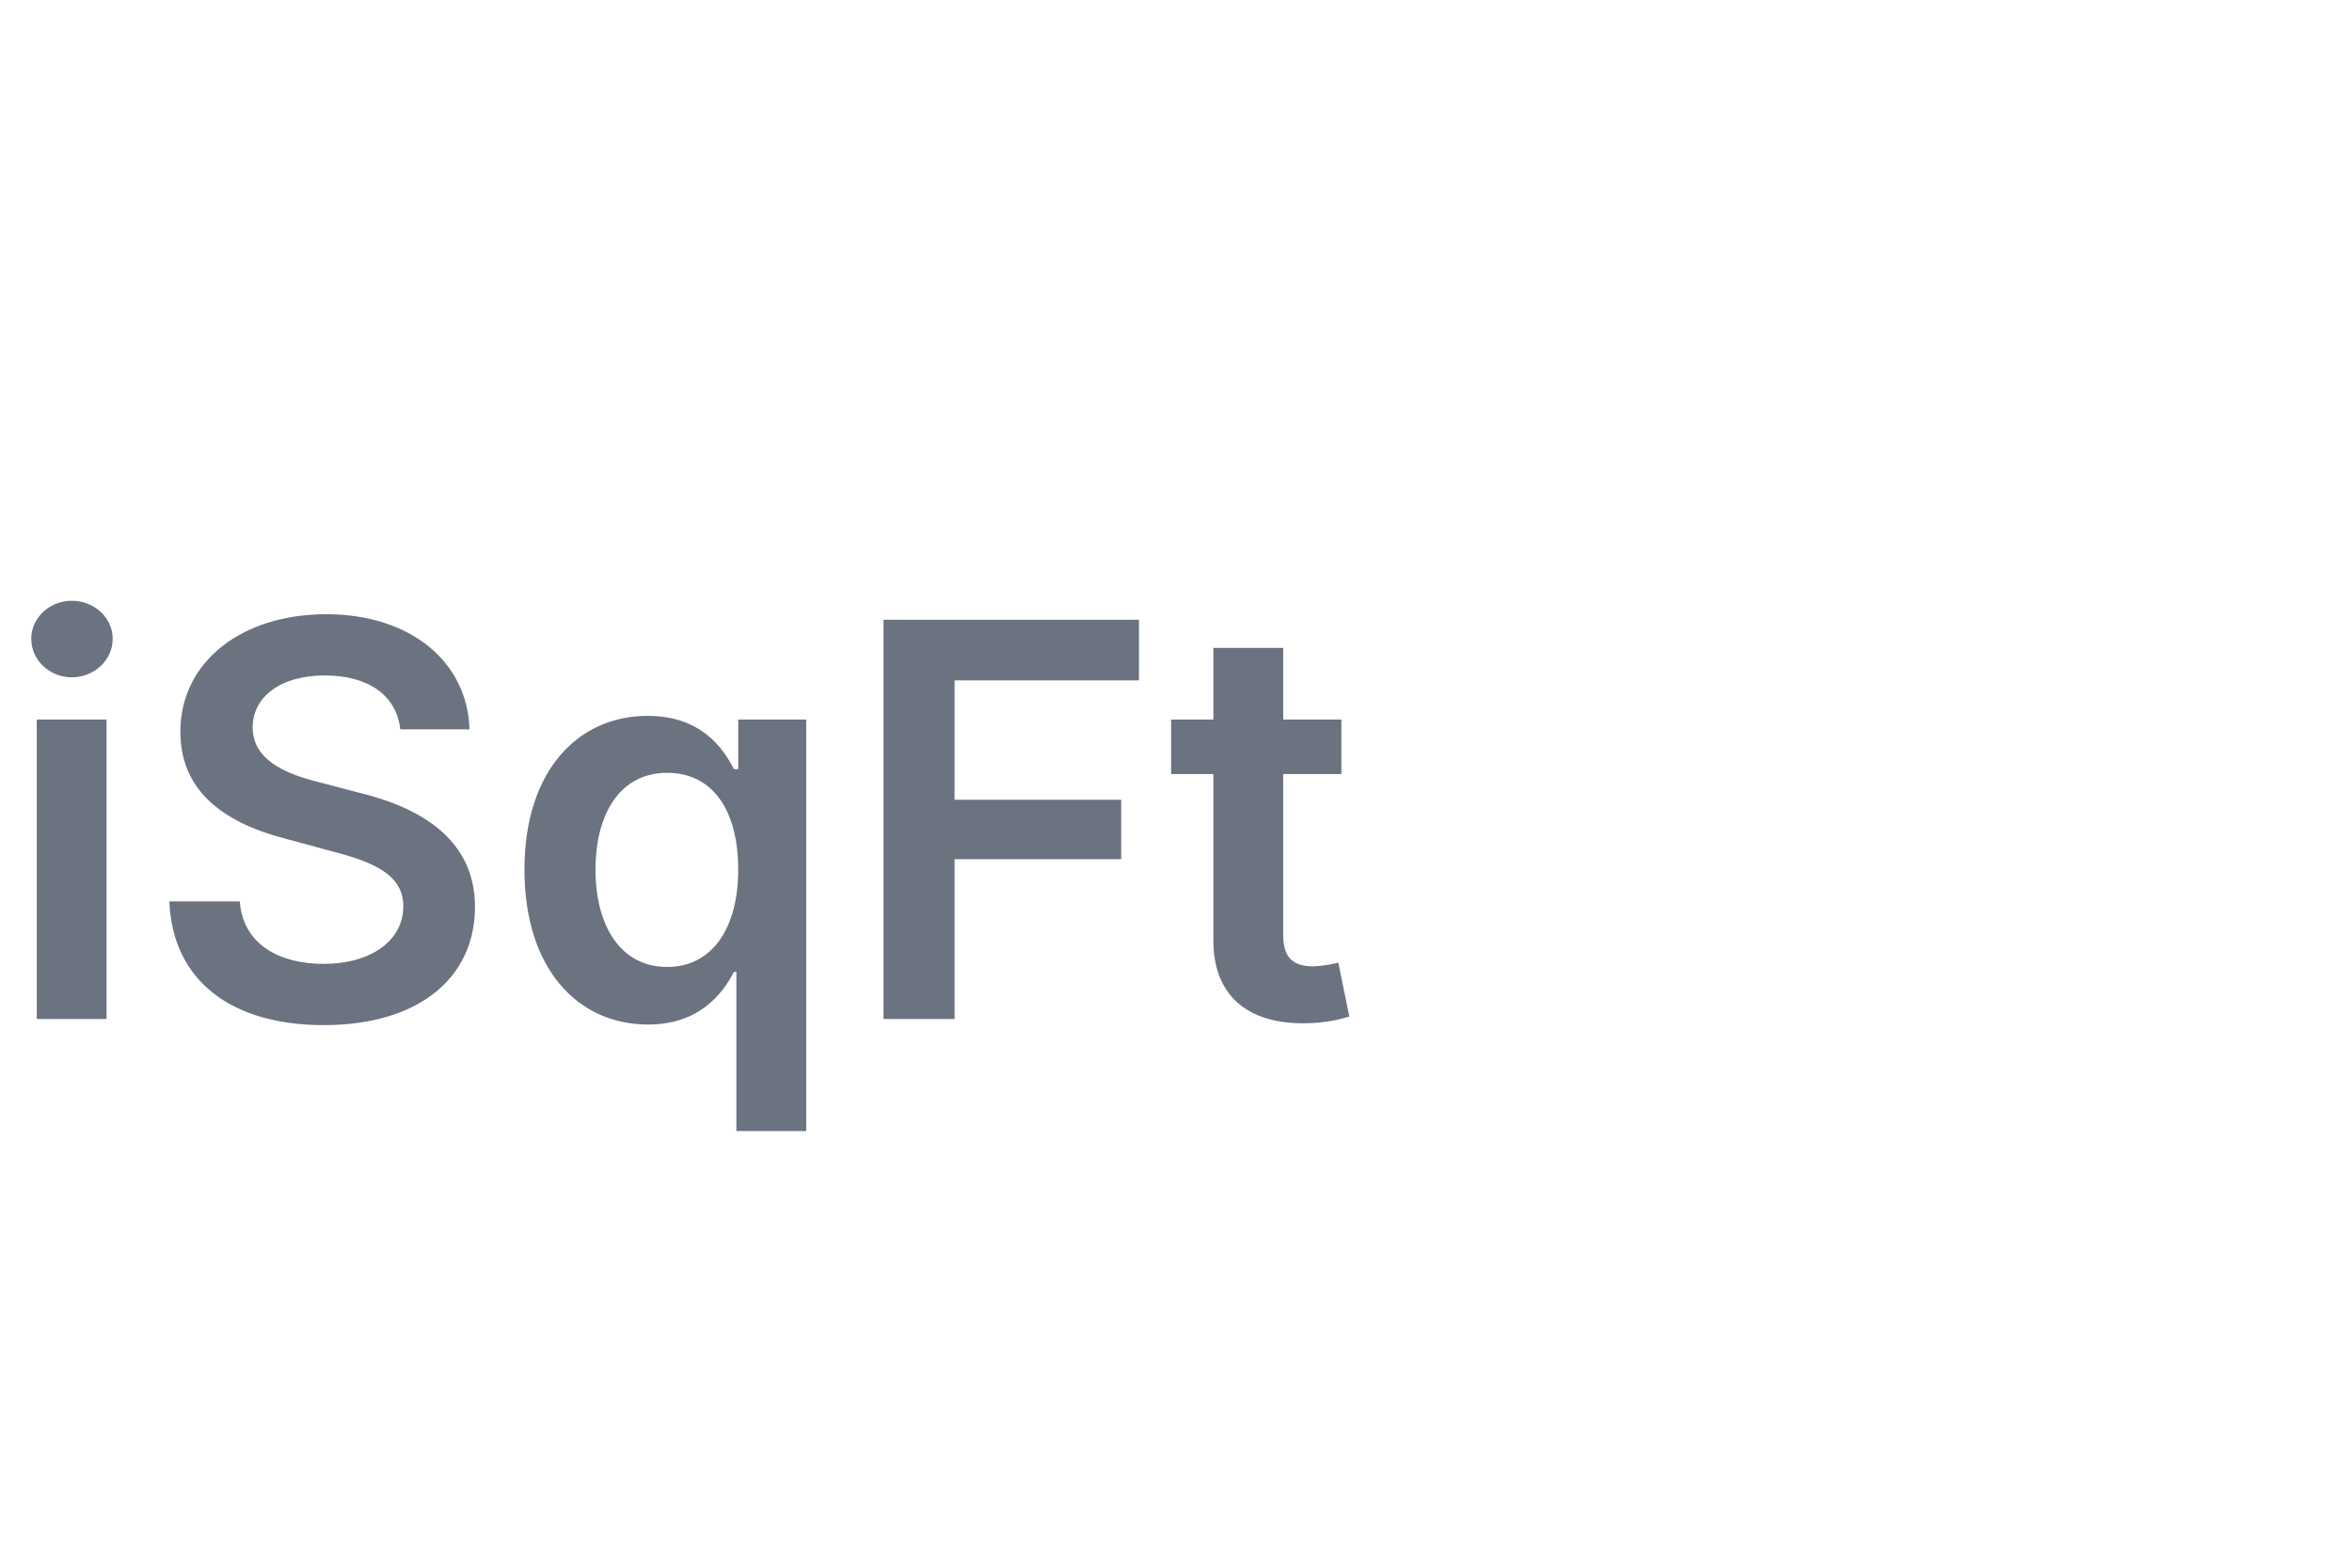
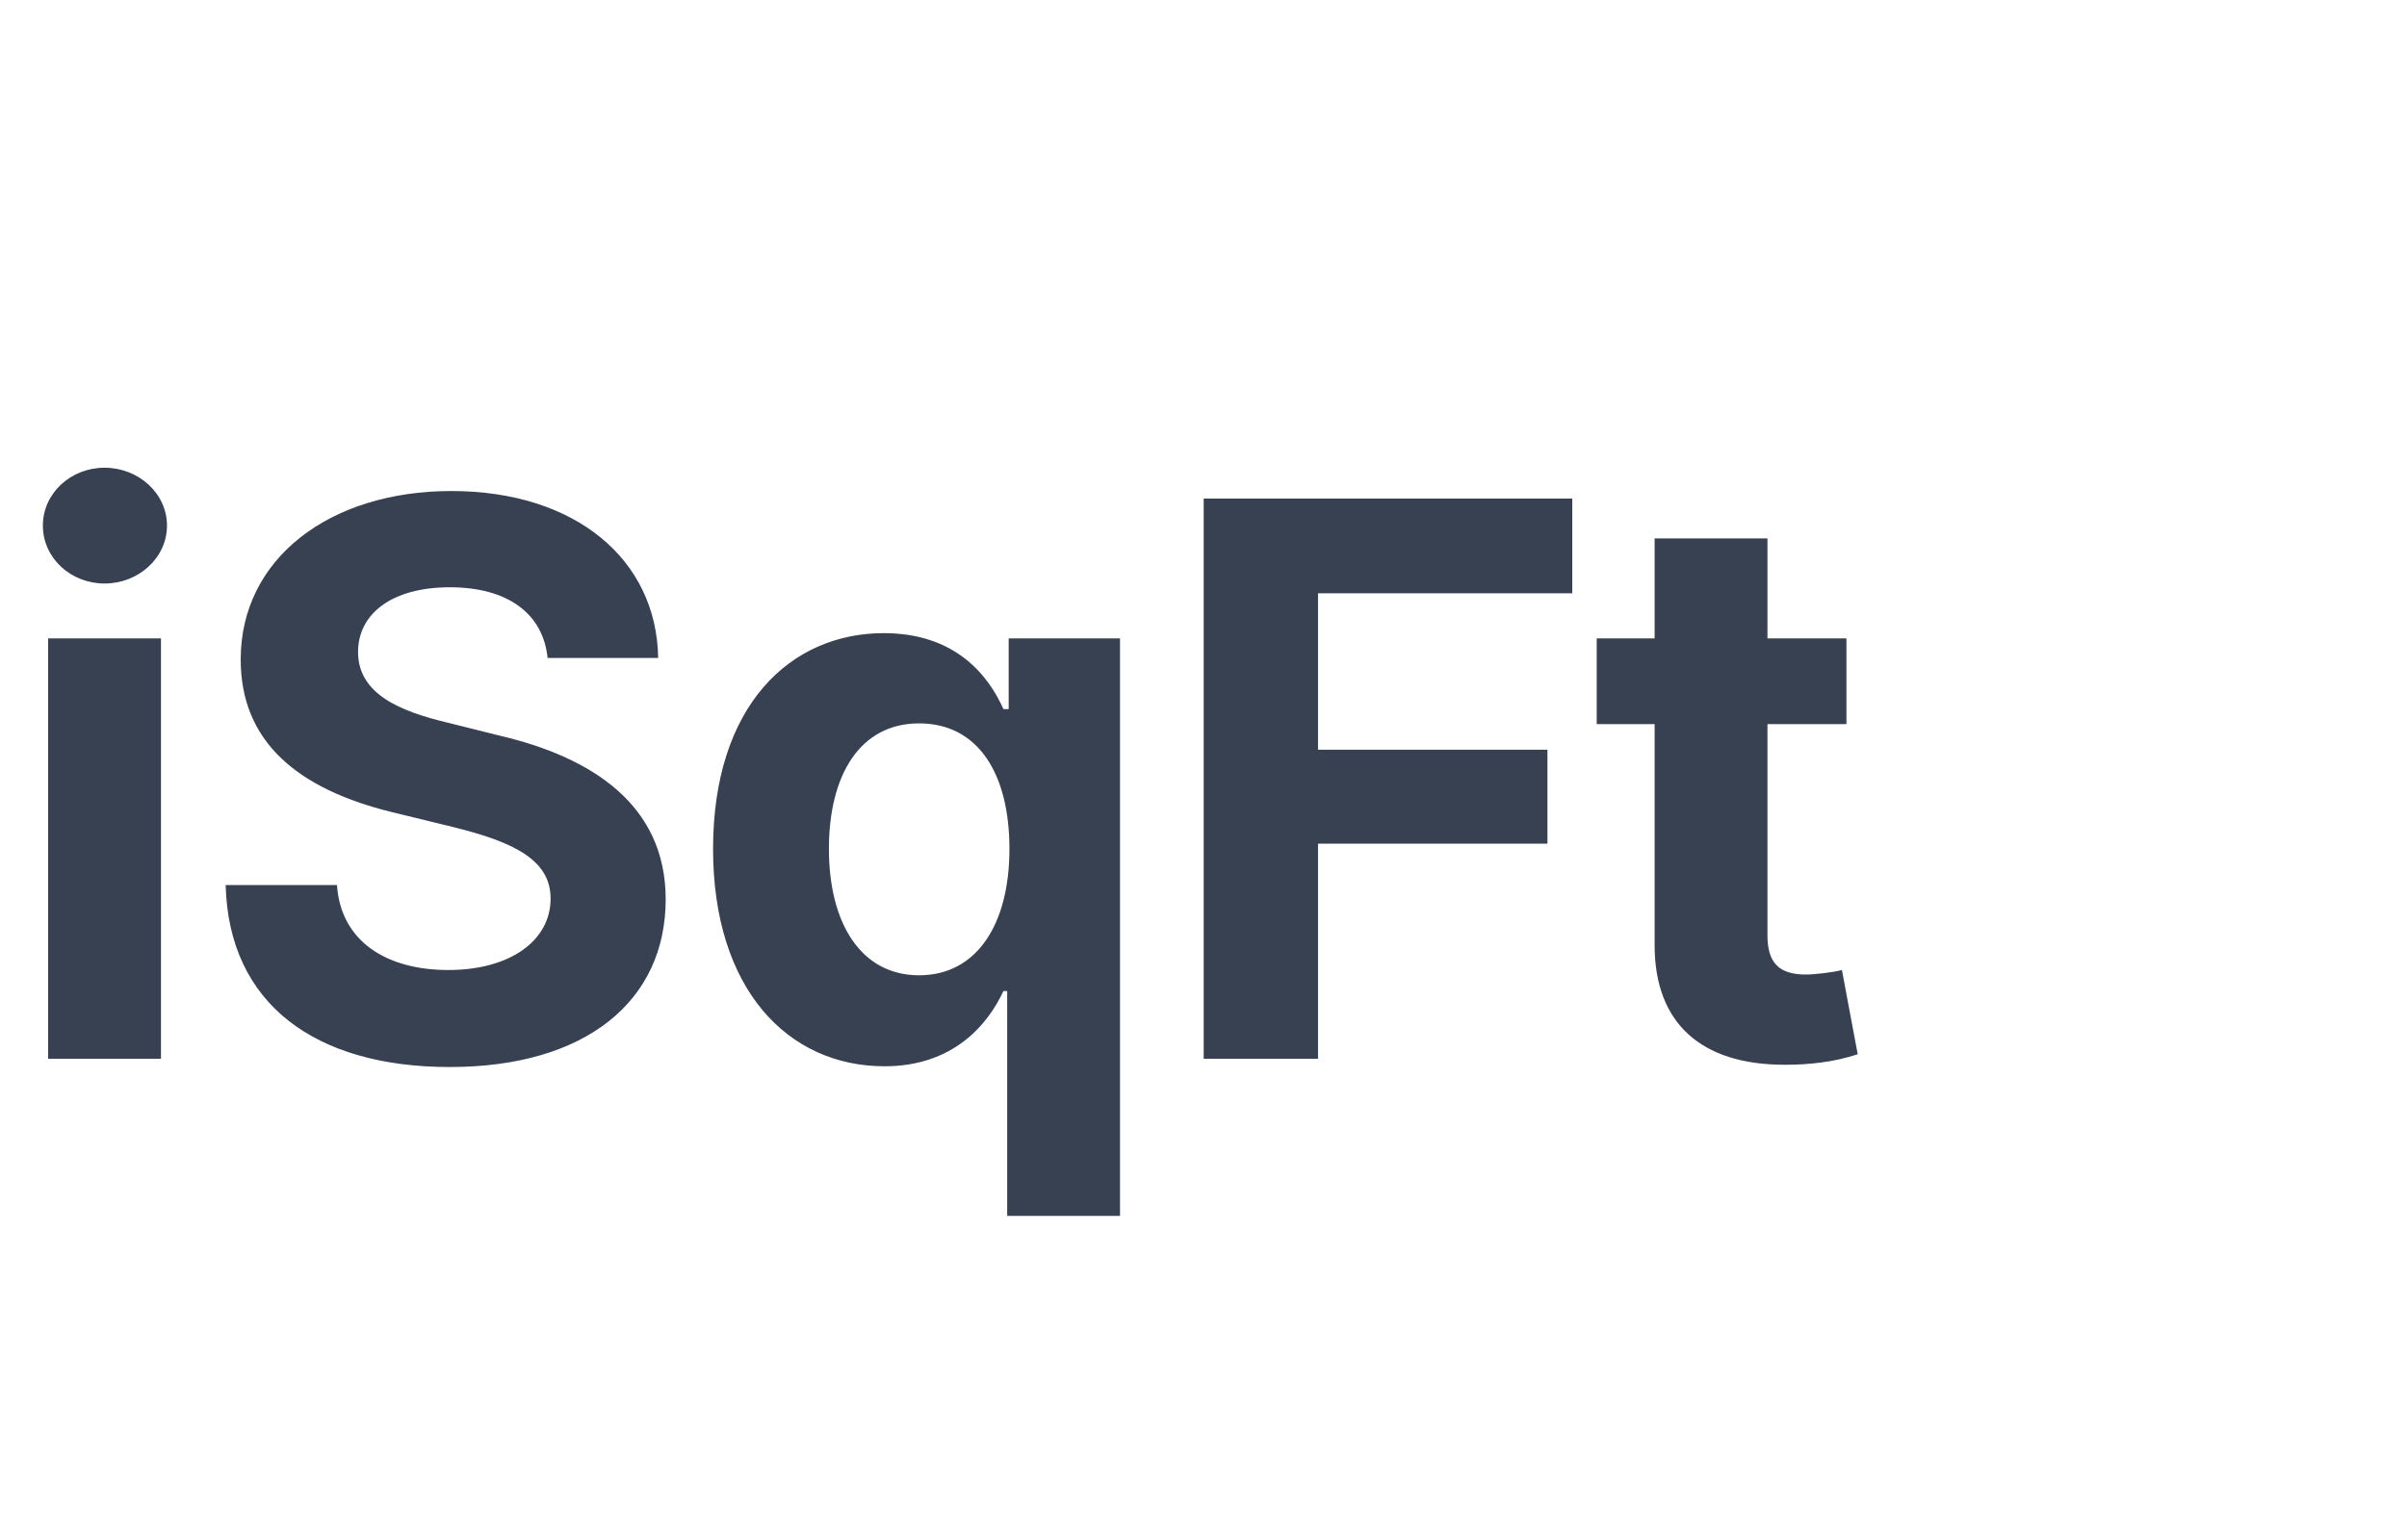
- <svg xmlns="http://www.w3.org/2000/svg" width="60" height="40" viewBox="0 0 60 40" fill="none">
-   <text x="0" y="26" font-family="system-ui, -apple-system, sans-serif" font-size="14" font-weight="600" fill="#6B7280">iSqFt</text>
+ <svg xmlns="http://www.w3.org/2000/svg" width="50" height="32" viewBox="0 0 50 32" fill="none">
+   <text x="0" y="22" font-family="system-ui, -apple-system, BlinkMacSystemFont, 'Segoe UI', sans-serif" font-size="16" font-weight="700" fill="#374151" letter-spacing="-0.02em">iSqFt</text>
</svg>
